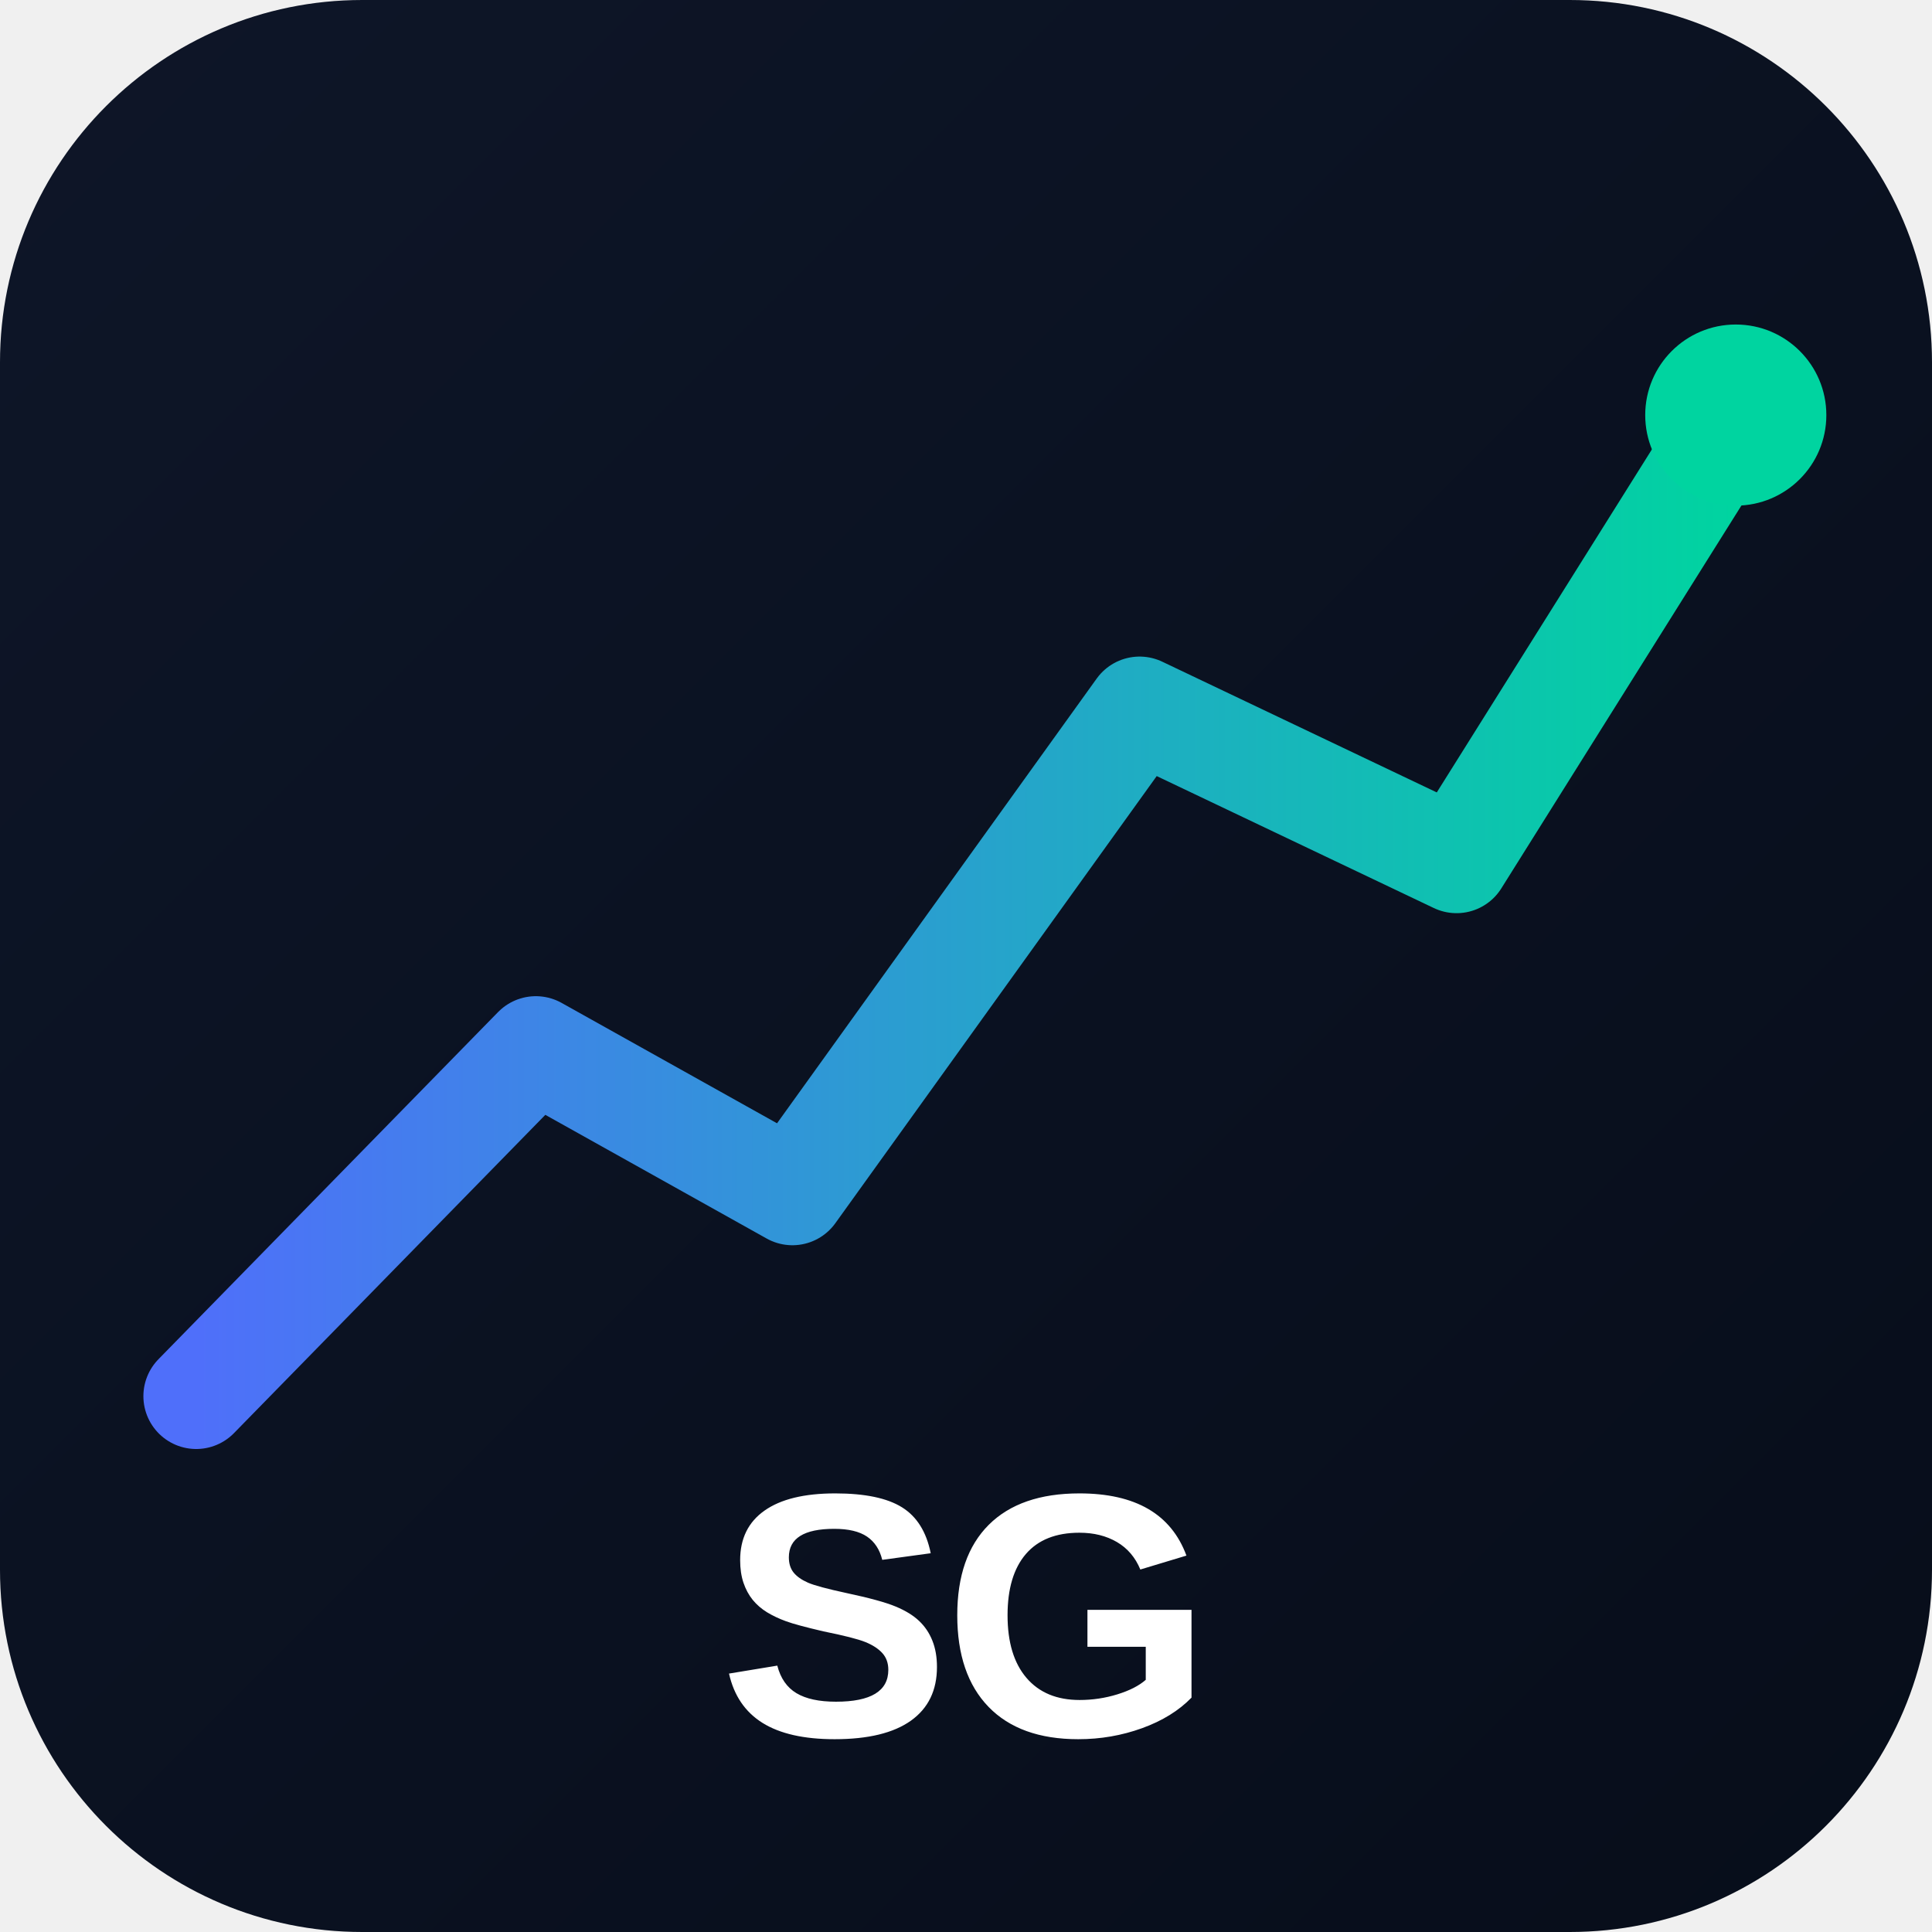
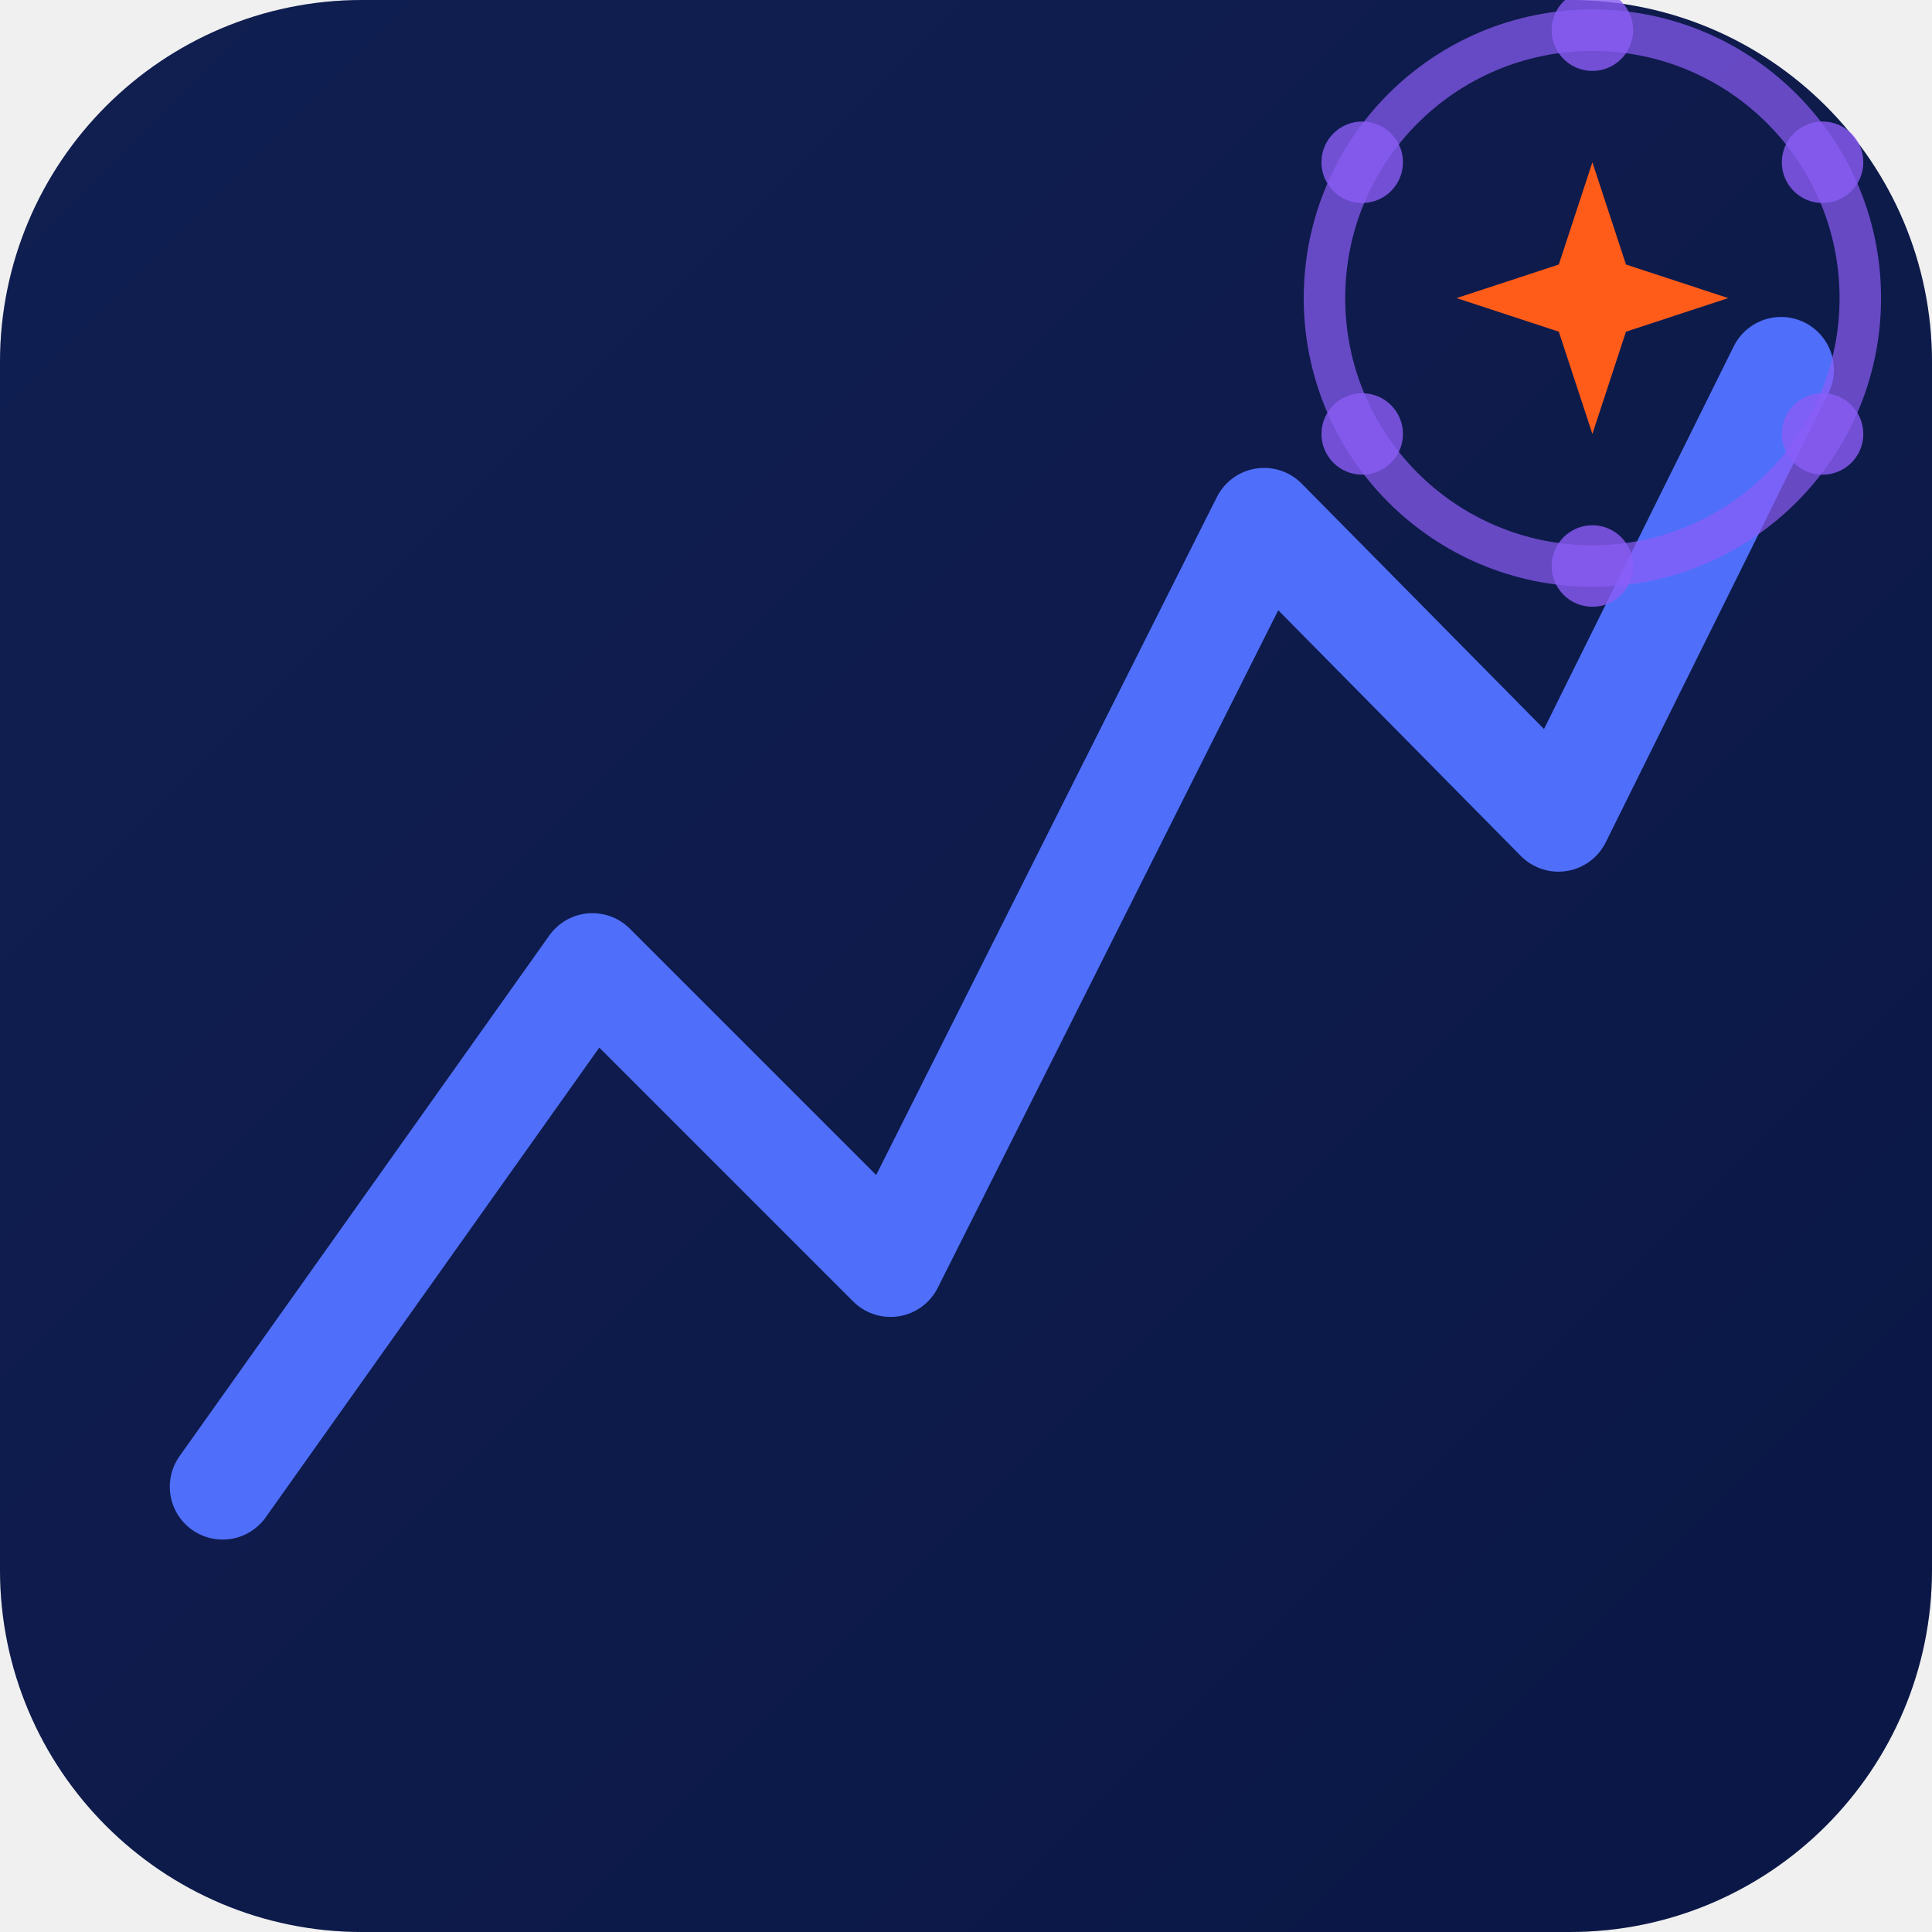
<svg xmlns="http://www.w3.org/2000/svg" viewBox="0 0 512 512">
  <defs>
    <linearGradient id="bg" x1="0" y1="0" x2="512" y2="512" gradientUnits="userSpaceOnUse">
      <stop offset="0%" stop-color="#0E1628" />
      <stop offset="100%" stop-color="#070D1A" />
    </linearGradient>
-     <linearGradient id="line" x1="52" y1="0" x2="460" y2="0" gradientUnits="userSpaceOnUse">
-       <stop offset="0%" stop-color="#4F6FFA" />
-       <stop offset="100%" stop-color="#00D4A0" />
-     </linearGradient>
  </defs>
  <rect width="512" height="512" rx="96" fill="url(#bg)" />
-   <polyline points="52,370 142,278 210,316 302,188 386,228 460,110" stroke="url(#line)" stroke-width="28" fill="none" stroke-linecap="round" stroke-linejoin="round" />
-   <circle cx="460" cy="110" r="24" fill="#00D4A0" />
-   <text x="256" y="460" font-family="-apple-system, BlinkMacSystemFont, 'Helvetica Neue', Arial, sans-serif" font-size="92" font-weight="800" fill="white" text-anchor="middle" letter-spacing="-2">SG</text>
+   <rect width="512" height="512" rx="96" fill="#1740F5" opacity="0.2" />
+   <polyline points="59,394 157,256 236,335 335,138 413,217 472,98" stroke="#4F6FFA" stroke-width="28" fill="none" stroke-linecap="round" stroke-linejoin="round" />
+   <circle cx="422" cy="79" r="71" stroke="#8B5CF6" stroke-width="11" opacity="0.7" fill="none" />
+   <circle cx="422" cy="8" r="10.8" fill="#8B5CF6" opacity="0.8" />
+   <circle cx="483" cy="43" r="10.8" fill="#8B5CF6" opacity="0.8" />
+   <circle cx="483" cy="115" r="10.8" fill="#8B5CF6" opacity="0.8" />
+   <circle cx="422" cy="150" r="10.8" fill="#8B5CF6" opacity="0.8" />
+   <circle cx="361" cy="115" r="10.8" fill="#8B5CF6" opacity="0.8" />
+   <circle cx="361" cy="43" r="10.8" fill="#8B5CF6" opacity="0.8" />
+   <path d="M422 43 L430.9 70.1 L458 79 L430.9 87.9 L422 115 L413.1 87.9 L386 79 L413.1 70.1 Z" fill="#FF5C1A" />
</svg>
